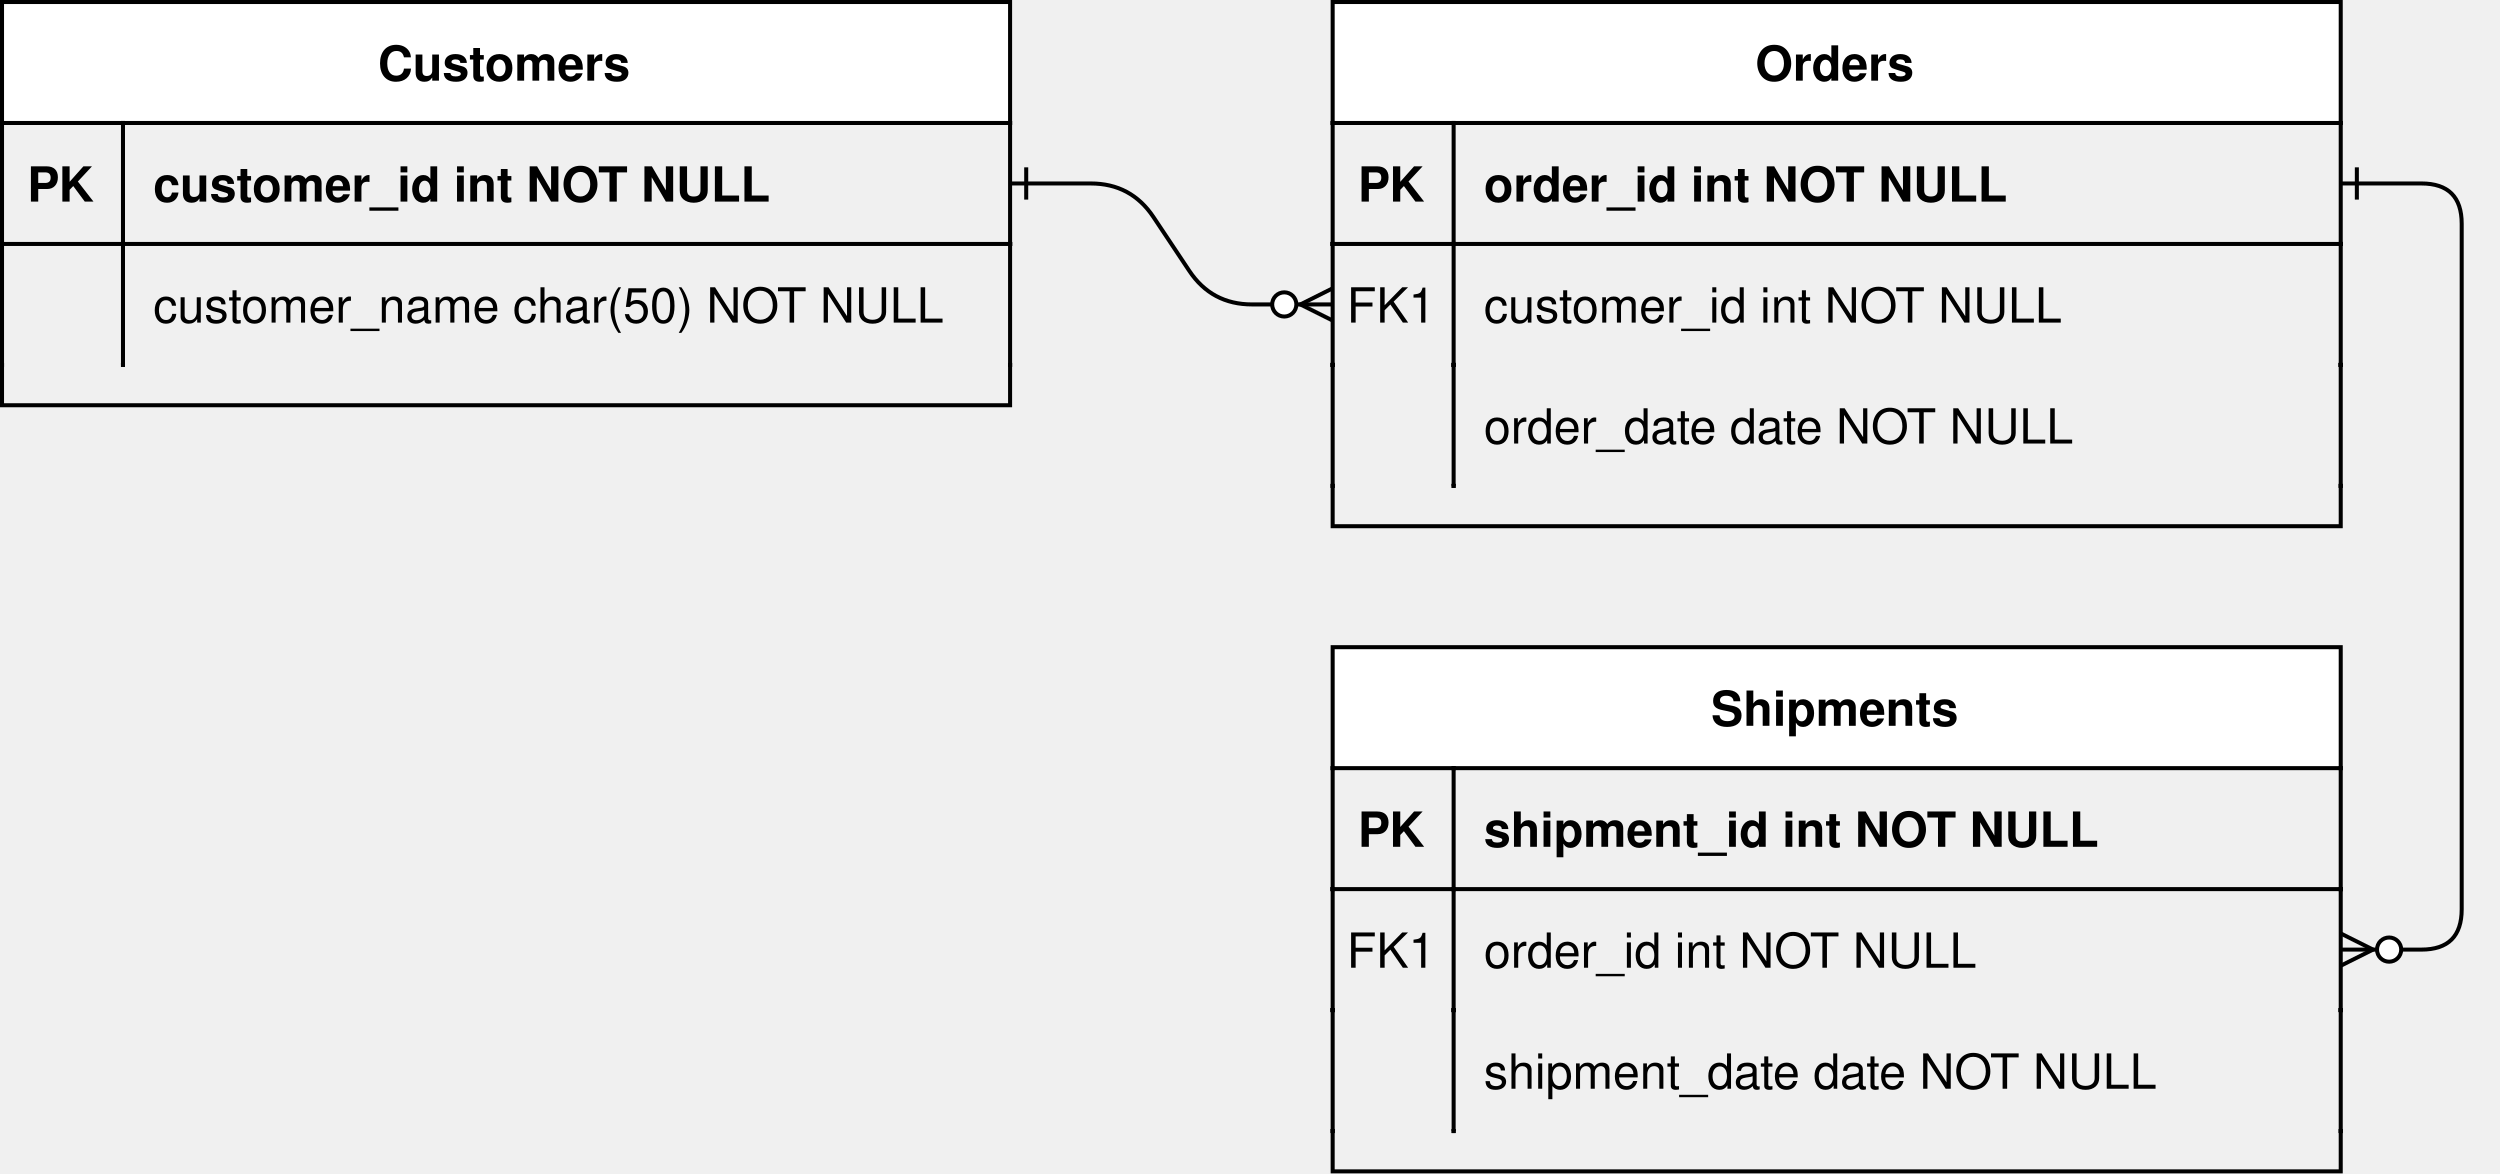
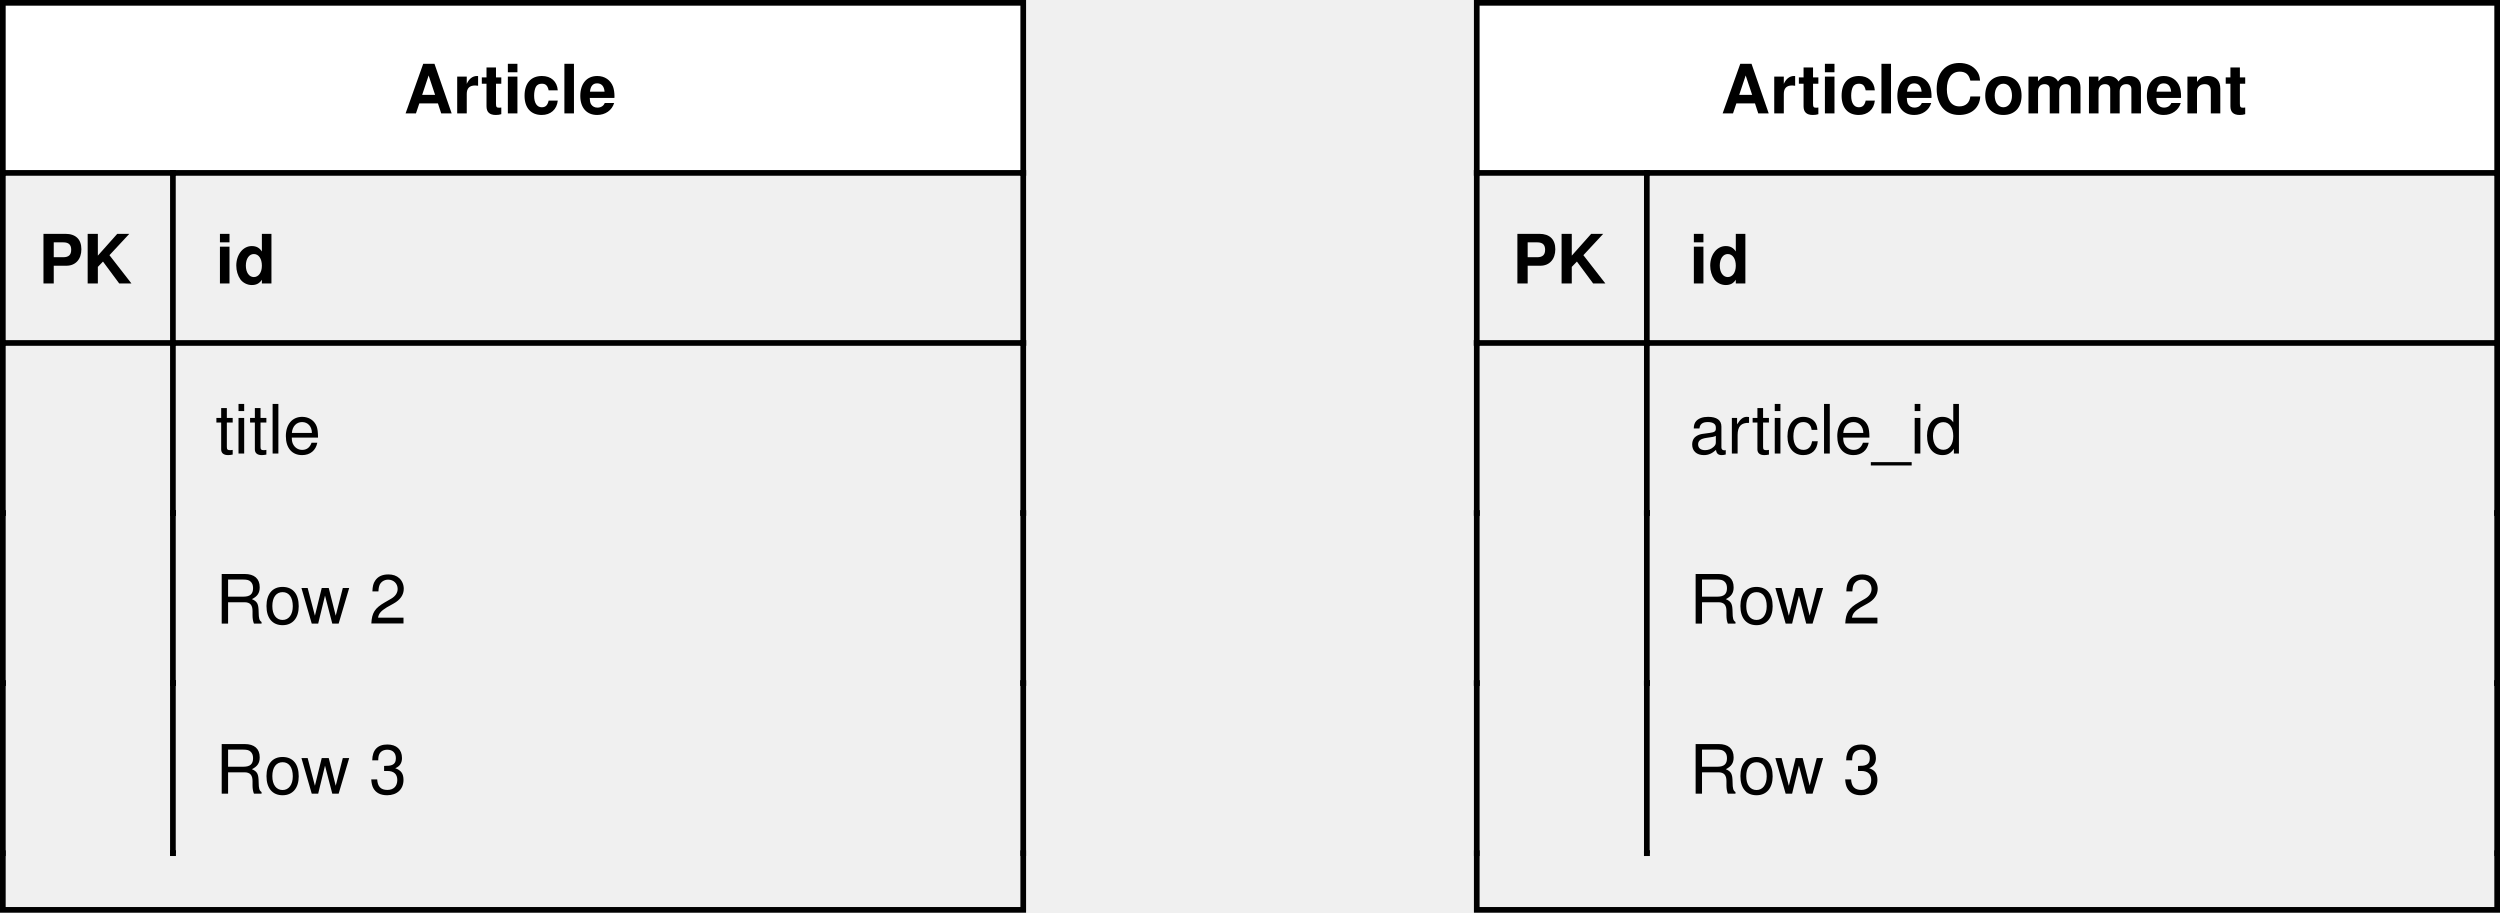
- <svg xmlns="http://www.w3.org/2000/svg" version="1.1" width="620px" height="291px" viewBox="-0.5 -0.5 620 291" content="&lt;mxfile host=&quot;app.diagrams.net&quot; modified=&quot;2022-07-21T04:11:40.340Z&quot; agent=&quot;5.0 (Windows NT 10.0; Win64; x64) AppleWebKit/537.36 (KHTML, like Gecko) Chrome/103.0.0.0 Safari/537.36&quot; etag=&quot;cKbZvAlNKkL--gfS8PxY&quot; version=&quot;20.1.2&quot; type=&quot;github&quot;&gt;&lt;diagram id=&quot;R2lEEEUBdFMjLlhIrx00&quot; name=&quot;Page-1&quot;&gt;7Vttb5s6GP01SHcfVoEJSfuxYckmLbmr2m77eOWCA9YIRsZ526+fDTaEOGlhd2m8JlLUwMMTg59zfGyfJpbrz9cfKcziKQlRYgE7XFvuBwsABwCXv4nIpowMbgZlIKI4lEl14AH/RDJoy+gChyhvJDJCEoazZjAgaYoC1ohBSsmqmTYjSfOuGYyQFngIYKJHv+OQxWX02rPr+CeEo1jd2bHllTlUyTKQxzAkq0YIrdmYpEw+4h2ic5iilPErU0h/IGp5o5gx0dNbC4z5ayayryJCogTBDOdXAZnzcJDzlPEMznEiyrzV0FA2xG/njizXp4Sw8mi+9lEisFIwlM80PnC1qgMV7bb4gP9+uZn8sFn6aeV+Y9NpdDd4ei9bWcJkIesra8M2quAo5PWXp/xWmG3uUQIZJumovjJEaXgr0OVJo/ufiJJHMoUp7/wwZ5Cy+hpJZfoY88dzPzgqRZ7b/FzvmnzOnCxogJ7pD+hJSkIaIfZMYl8CHjbYJiv3EZE5YnTDE1Y1xyomxdv8UkFaFGXZZCmUTIqqBqt73BFcEEsOTLcn21HDUlFSNVF2XX5qG+adhno7DfV3GypLozXED7Y6XocKFnVhFHhjlHJbMsoZGEapnt1kgnP9u5TqNxsCtveqlNIZ9YWGiOYar7iiZ+KQwaeCQQUJ5BTmChbwSYlBnHL9LVkSkCSBWY6L9DIS4yScwA1ZMNWQOhvO8BqF9+UMJnI5/ya8sVxSTMwFitXiMkxwlPLjgFNO3HFIUc6fZQJzJjMOknKJKEPrZ1mksPF2QFbDfYtlwNvHMtc+TKgGgl3hcl8WAAUU7zrDMLnnCwWYRgVmTUhEXUNKskc1+kQgE0RDdLRE5VRdFJ8PdZ8kRCCbloJQpBWd84b8xbvr21ee5fEH8Pm5U5/zl0inzCdpzijEBRyIA7VCAqwhI5m8T4Jm6jGoLKY4fiKM8Zn/EKzP0vplrCW2bktoj4ZsT0P27nMXbAnv6ywpVDvGYYjSckiKdSKs8d4D5d76VzXfBWN3ILbEw22NxxYA7mvW39PqT4QQ/sc/5APr1i5V+98vj+Lv18nEqpa6JsGjdLHMHeYZDHAaTcpP9nfw846B39o6OJ7Aa+LZP2el3L8q+zNK2T+1Ug40ZMefnS7gvtJYbAlAvzUAp5LGa63gwSLnfS7VEeyRRuOweFEX/zhYpujgzUUHj6ODN6fWQeUa/ia0ZqngTevyn0oFHd3PK1eIIWSIx+XbWchge7RMkUFH3zk/xDibF6J18To0rwNct5S343kdjr4lPqOpq8Pm2mm/OzPF7XD07fZbsjsq6ho8nekb5FwK4sXz6AqiMbOcvjc+I8nssNzsLpkntz0cfRv+V/seFVcN1kh981yZwmdle3TAyhQpBP9vd3yRQoOdD6BvxQ0cfC3rXxHVXB1U5d23VjxD96MDYsaooW5/+NLDv9gf1tZXOzp/1cM+GmQX+6PlcPz77A/wtu0PYL79AXT746V/ap6T99EBQWOmuIv3cSy9PLn3AXTvw8DB2Lb+5hsfQDc+KnVM4Vys9IMY0n88+93ZLPpNskD4af3jlvKr4PUvktzRLw==&lt;/diagram&gt;&lt;/mxfile&gt;" resource="https://app.diagrams.net/?libs=general;er#Hgoodbyerror%2Ffast-project-board%2Ffeature%252F%25238-domain%2Fdocument%2Fproject-board-erd.svg">
+ <svg xmlns="http://www.w3.org/2000/svg" version="1.1" width="441px" height="161px" viewBox="-0.5 -0.5 441 161" content="&lt;mxfile host=&quot;app.diagrams.net&quot; modified=&quot;2022-07-21T04:16:50.834Z&quot; agent=&quot;5.0 (Windows NT 10.0; Win64; x64) AppleWebKit/537.36 (KHTML, like Gecko) Chrome/103.0.0.0 Safari/537.36&quot; etag=&quot;uB6kxzVpFxREun-TFKo7&quot; version=&quot;20.1.2&quot; type=&quot;github&quot;&gt;&lt;diagram id=&quot;R2lEEEUBdFMjLlhIrx00&quot; name=&quot;Page-1&quot;&gt;7VtRb+I4EP41PLYKcQPsY0Nhq12QKnZ1J+3LyU1MsDaxc44p0F9/48QmhJAC2muCCBJS48lkHM/3zWcYqx00jNZfBY4XU+6TsGNb/rqDnjq23UU9C/4oyyazDCw7MwSC+topN/yg70Qb9XPBkvokKThKzkNJ46LR44wRTxZsWAi+KrrNeVicNcYBKRl+eDgsW/+mvlzoVThWbn8mNFiYmbuWvhNh46wNyQL7fFUwkbUccyb1K74QEWFGmIQ7Uyx+E9FxRgsp1UofO/YYPnPlfR9wHoQExzS593gEZi8Bl/EcRzRUad4J5OpAMB0addBQcC6zq2g9JKHCysCQvdO44u42D0LFPeGB4d3bZvLbkux5hf6S02nw0n+962rw33C41AnWyZEbk3HiAwB6CHNRuZmREEvK2Si/4xLmPyp4wWk0eyeC/+RTzGD1biKxkPk9zrT7mML7oaeucdFjC8bltRmqYREQ+dGC+hpJv0AjnZKvhEdEig04rHLybCmy2CWOMYp0sW9F+mFNkWAbcDvHC6cpY3TF9U0cXW/dnlMMkfCl8Ih+ahe/vUAPvWIg29oLlOWmFAgudhaem1J6HKbKo98X/45WvzB+e/oVRL3kG4vvug8lqjwKST1Af58xUFmxupT4NeVGCq+WEqTwBXGQmDKogwx/j4chjhOaumeWBQ39Cd7wpTSBzMid0zXxZ5mSKF9g1gSCJZo8qiYNX9VtHNKAwbUHZFIzuoIk8C4TnEjtoRdGhCTrTlV1VfDIPDAoooOQHu/ybHCIZwbWQ5QqYHg2YM7x2i4gNVMV6i64oO8KH1OMu+il4xWNQpCzZ4L9PZPL020lRQGqechDriBmWc0XUVZOvuDxT1PSyhAr9qaJcFz4QGqG1r3TceBdhzDu5mP4KHchh5wlUmCa4kQA1BVRwLqSxzpoSOYmvtCJV9evXEpQ6zMo8EFdlIlhiHAiD9Cn0aBXosHL90oiwHIlxeEMtm7MgjCDLd3JcQ7bAWwPZnub4f3U75coh8TPw3SDWFDfJ+zPEHGOSj46EwEdLE/L2dFwCOLDsIQaWTI/+RSF7peQBv9mkTbim/m6SYw9yoJJ9mRvjwpObVRYVxen879S46RwdXBjcNsMTtoMrD/j28ebQa/xzeDL6TSoRyCIT028T9gJBu3cCczv2R2Y4XfbB9/UL2QzqAf91om/ydhN/JsU/y9Ni79BvSXif0Ln5zrFH5VgVvVsW02jXbP8H+nYtEj+y527m/zXLv9du3H9P6MheA36X4HH1et/ueGX6T9qmf5X4N8+/S/3BfXJzZBHEdHHRS0/wHl4uLgDHPvWs6vjACcrj8s9wLHLPbsrP8CxW9q2M1PeDnCOUqF1mzi69fDq+BF3ZDNo/AAHtauHh1raw0PlHh7OvrL/c/k7Qj0UaN8OcGvjXcAO0PgpDmpXFw+1tIuHqrp4TaNdt/zfung6EeUu3k3+a5f/5k9x0BldwWvQ/wo8rl7/y12/Vp7iVOF/RfoPw/zfwDL3/H/30Og/&lt;/diagram&gt;&lt;/mxfile&gt;" resource="https://app.diagrams.net/#Hgoodbyerror%2Ffast-project-board%2Ffeature%252F%25238-domain%2Fdocument%2Fproject-board-erd.svg">
  <defs>
-     <clipPath id="mx-clip-330-30-30-30-0">
-       <rect x="330" y="30" width="30" height="30" />
-     </clipPath>
-     <clipPath id="mx-clip-366-30-214-30-0">
-       <rect x="366" y="30" width="214" height="30" />
-     </clipPath>
-     <clipPath id="mx-clip-330-60-30-30-0">
-       <rect x="330" y="60" width="30" height="30" />
-     </clipPath>
-     <clipPath id="mx-clip-366-60-214-30-0">
-       <rect x="366" y="60" width="214" height="30" />
-     </clipPath>
-     <clipPath id="mx-clip-366-90-214-30-0">
-       <rect x="366" y="90" width="214" height="30" />
-     </clipPath>
-     <clipPath id="mx-clip-330-190-30-30-0">
-       <rect x="330" y="190" width="30" height="30" />
-     </clipPath>
-     <clipPath id="mx-clip-366-190-214-30-0">
-       <rect x="366" y="190" width="214" height="30" />
-     </clipPath>
-     <clipPath id="mx-clip-330-220-30-30-0">
-       <rect x="330" y="220" width="30" height="30" />
-     </clipPath>
-     <clipPath id="mx-clip-366-220-214-30-0">
-       <rect x="366" y="220" width="214" height="30" />
-     </clipPath>
-     <clipPath id="mx-clip-366-250-214-30-0">
-       <rect x="366" y="250" width="214" height="30" />
-     </clipPath>
    <clipPath id="mx-clip-0-30-30-30-0">
      <rect x="0" y="30" width="30" height="30" />
    </clipPath>
-     <clipPath id="mx-clip-36-30-214-30-0">
-       <rect x="36" y="30" width="214" height="30" />
+     <clipPath id="mx-clip-36-30-144-30-0">
+       <rect x="36" y="30" width="144" height="30" />
    </clipPath>
-     <clipPath id="mx-clip-36-60-214-30-0">
-       <rect x="36" y="60" width="214" height="30" />
+     <clipPath id="mx-clip-36-60-144-30-0">
+       <rect x="36" y="60" width="144" height="30" />
+     </clipPath>
+     <clipPath id="mx-clip-36-90-144-30-0">
+       <rect x="36" y="90" width="144" height="30" />
+     </clipPath>
+     <clipPath id="mx-clip-36-120-144-30-0">
+       <rect x="36" y="120" width="144" height="30" />
+     </clipPath>
+     <clipPath id="mx-clip-260-30-30-30-0">
+       <rect x="260" y="30" width="30" height="30" />
+     </clipPath>
+     <clipPath id="mx-clip-296-30-144-30-0">
+       <rect x="296" y="30" width="144" height="30" />
+     </clipPath>
+     <clipPath id="mx-clip-296-60-144-30-0">
+       <rect x="296" y="60" width="144" height="30" />
+     </clipPath>
+     <clipPath id="mx-clip-296-90-144-30-0">
+       <rect x="296" y="90" width="144" height="30" />
+     </clipPath>
+     <clipPath id="mx-clip-296-120-144-30-0">
+       <rect x="296" y="120" width="144" height="30" />
    </clipPath>
  </defs>
  <g>
-     <path d="M 250 45 L 270 45 Q 280 45 285.55 53.32 L 294.45 66.68 Q 300 75 310 75 L 330 75" fill="none" stroke="rgb(0, 0, 0)" stroke-miterlimit="10" pointer-events="stroke" />
-     <path d="M 254 41 L 254 49" fill="none" stroke="rgb(0, 0, 0)" stroke-miterlimit="10" pointer-events="all" />
-     <ellipse cx="318" cy="75" rx="3" ry="3" fill="#ffffff" stroke="rgb(0, 0, 0)" pointer-events="all" />
-     <path d="M 330 71 L 322 75 L 330 79" fill="none" stroke="rgb(0, 0, 0)" stroke-miterlimit="10" pointer-events="all" />
-     <path d="M 580 45 L 600 45 Q 610 45 610 55 L 610 225 Q 610 235 600 235 L 580 235" fill="none" stroke="rgb(0, 0, 0)" stroke-miterlimit="10" pointer-events="stroke" />
-     <path d="M 584 41 L 584 49" fill="none" stroke="rgb(0, 0, 0)" stroke-miterlimit="10" pointer-events="all" />
-     <ellipse cx="592" cy="235" rx="3" ry="3" fill="#ffffff" stroke="rgb(0, 0, 0)" pointer-events="all" />
-     <path d="M 580 239 L 588 235 L 580 231" fill="none" stroke="rgb(0, 0, 0)" stroke-miterlimit="10" pointer-events="all" />
-     <path d="M 330 30 L 330 0 L 580 0 L 580 30" fill="rgb(255, 255, 255)" stroke="rgb(0, 0, 0)" stroke-miterlimit="10" pointer-events="all" />
-     <path d="M 330 30 L 330 130 L 580 130 L 580 30" fill="none" stroke="rgb(0, 0, 0)" stroke-miterlimit="10" pointer-events="none" />
-     <path d="M 330 30 L 580 30" fill="none" stroke="rgb(0, 0, 0)" stroke-miterlimit="10" pointer-events="none" />
-     <path d="M 360 30 L 360 60 L 360 90 L 360 120" fill="none" stroke="rgb(0, 0, 0)" stroke-miterlimit="10" pointer-events="none" />
+     <path d="M 0 30 L 0 0 L 180 0 L 180 30" fill="rgb(255, 255, 255)" stroke="rgb(0, 0, 0)" stroke-miterlimit="10" pointer-events="all" />
+     <path d="M 0 30 L 0 160 L 180 160 L 180 30" fill="none" stroke="rgb(0, 0, 0)" stroke-miterlimit="10" pointer-events="none" />
+     <path d="M 0 30 L 180 30" fill="none" stroke="rgb(0, 0, 0)" stroke-miterlimit="10" pointer-events="none" />
+     <path d="M 30 30 L 30 60 L 30 90 L 30 120 L 30 150" fill="none" stroke="rgb(0, 0, 0)" stroke-miterlimit="10" pointer-events="none" />
    <g fill="rgb(0, 0, 0)" font-family="Helvetica" font-weight="bold" pointer-events="none" text-anchor="middle" font-size="12px">
-       <text x="454.5" y="19.5">Orders</text>
+       <text x="89.5" y="19.5">Article</text>
    </g>
-     <path d="M 330 30 M 580 30 M 580 60 L 330 60" fill="none" stroke="rgb(0, 0, 0)" stroke-linecap="square" stroke-miterlimit="10" pointer-events="none" />
-     <path d="M 330 30 M 360 30 M 360 60 M 330 60" fill="none" stroke="rgb(0, 0, 0)" stroke-linecap="square" stroke-miterlimit="10" pointer-events="none" />
-     <g fill="rgb(0, 0, 0)" font-family="Helvetica" font-weight="bold" pointer-events="none" clip-path="url(#mx-clip-330-30-30-30-0)" text-anchor="middle" font-size="12px">
-       <text x="344.5" y="49.5">PK</text>
-     </g>
-     <path d="M 360 30 M 580 30 M 580 60 M 360 60" fill="none" stroke="rgb(0, 0, 0)" stroke-linecap="square" stroke-miterlimit="10" pointer-events="none" />
-     <g fill="rgb(0, 0, 0)" font-family="Helvetica" font-weight="bold" text-decoration="underline" pointer-events="none" clip-path="url(#mx-clip-366-30-214-30-0)" font-size="12px">
-       <text x="367.5" y="49.5">order_id int NOT NULL </text>
-     </g>
-     <path d="M 330 60 M 580 60 M 580 90 M 330 90" fill="none" stroke="rgb(0, 0, 0)" stroke-linecap="square" stroke-miterlimit="10" pointer-events="none" />
-     <path d="M 330 60 M 360 60 M 360 90 M 330 90" fill="none" stroke="rgb(0, 0, 0)" stroke-linecap="square" stroke-miterlimit="10" pointer-events="none" />
-     <g fill="rgb(0, 0, 0)" font-family="Helvetica" pointer-events="none" clip-path="url(#mx-clip-330-60-30-30-0)" text-anchor="middle" font-size="12px">
-       <text x="344.5" y="79.5">FK1</text>
-     </g>
-     <path d="M 360 60 M 580 60 M 580 90 M 360 90" fill="none" stroke="rgb(0, 0, 0)" stroke-linecap="square" stroke-miterlimit="10" pointer-events="none" />
-     <g fill="rgb(0, 0, 0)" font-family="Helvetica" pointer-events="none" clip-path="url(#mx-clip-366-60-214-30-0)" font-size="12px">
-       <text x="367.5" y="79.5">customer_id int NOT NULL</text>
-     </g>
-     <path d="M 330 90 M 580 90 M 580 120 M 330 120" fill="none" stroke="rgb(0, 0, 0)" stroke-linecap="square" stroke-miterlimit="10" pointer-events="none" />
-     <path d="M 330 90 M 360 90 M 360 120 M 330 120" fill="none" stroke="rgb(0, 0, 0)" stroke-linecap="square" stroke-miterlimit="10" pointer-events="none" />
-     <path d="M 360 90 M 580 90 M 580 120 M 360 120" fill="none" stroke="rgb(0, 0, 0)" stroke-linecap="square" stroke-miterlimit="10" pointer-events="none" />
-     <g fill="rgb(0, 0, 0)" font-family="Helvetica" pointer-events="none" clip-path="url(#mx-clip-366-90-214-30-0)" font-size="12px">
-       <text x="367.5" y="109.5">order_date date NOT NULL</text>
-     </g>
-     <path d="M 330 190 L 330 160 L 580 160 L 580 190" fill="rgb(255, 255, 255)" stroke="rgb(0, 0, 0)" stroke-miterlimit="10" pointer-events="none" />
-     <path d="M 330 190 L 330 290 L 580 290 L 580 190" fill="none" stroke="rgb(0, 0, 0)" stroke-miterlimit="10" pointer-events="none" />
-     <path d="M 330 190 L 580 190" fill="none" stroke="rgb(0, 0, 0)" stroke-miterlimit="10" pointer-events="none" />
-     <path d="M 360 190 L 360 220 L 360 250 L 360 280" fill="none" stroke="rgb(0, 0, 0)" stroke-miterlimit="10" pointer-events="none" />
-     <g fill="rgb(0, 0, 0)" font-family="Helvetica" font-weight="bold" pointer-events="none" text-anchor="middle" font-size="12px">
-       <text x="454.5" y="179.5">Shipments</text>
-     </g>
-     <path d="M 330 190 M 580 190 M 580 220 L 330 220" fill="none" stroke="rgb(0, 0, 0)" stroke-linecap="square" stroke-miterlimit="10" pointer-events="none" />
-     <path d="M 330 190 M 360 190 M 360 220 M 330 220" fill="none" stroke="rgb(0, 0, 0)" stroke-linecap="square" stroke-miterlimit="10" pointer-events="none" />
-     <g fill="rgb(0, 0, 0)" font-family="Helvetica" font-weight="bold" pointer-events="none" clip-path="url(#mx-clip-330-190-30-30-0)" text-anchor="middle" font-size="12px">
-       <text x="344.5" y="209.5">PK</text>
-     </g>
-     <path d="M 360 190 M 580 190 M 580 220 M 360 220" fill="none" stroke="rgb(0, 0, 0)" stroke-linecap="square" stroke-miterlimit="10" pointer-events="none" />
-     <g fill="rgb(0, 0, 0)" font-family="Helvetica" font-weight="bold" text-decoration="underline" pointer-events="none" clip-path="url(#mx-clip-366-190-214-30-0)" font-size="12px">
-       <text x="367.5" y="209.5">shipment_id int NOT NULL </text>
-     </g>
-     <path d="M 330 220 M 580 220 M 580 250 M 330 250" fill="none" stroke="rgb(0, 0, 0)" stroke-linecap="square" stroke-miterlimit="10" pointer-events="none" />
-     <path d="M 330 220 M 360 220 M 360 250 M 330 250" fill="none" stroke="rgb(0, 0, 0)" stroke-linecap="square" stroke-miterlimit="10" pointer-events="none" />
-     <g fill="rgb(0, 0, 0)" font-family="Helvetica" pointer-events="none" clip-path="url(#mx-clip-330-220-30-30-0)" text-anchor="middle" font-size="12px">
-       <text x="344.5" y="239.5">FK1</text>
-     </g>
-     <path d="M 360 220 M 580 220 M 580 250 M 360 250" fill="none" stroke="rgb(0, 0, 0)" stroke-linecap="square" stroke-miterlimit="10" pointer-events="none" />
-     <g fill="rgb(0, 0, 0)" font-family="Helvetica" pointer-events="none" clip-path="url(#mx-clip-366-220-214-30-0)" font-size="12px">
-       <text x="367.5" y="239.5">order_id int NOT NULL</text>
-     </g>
-     <path d="M 330 250 M 580 250 M 580 280 M 330 280" fill="none" stroke="rgb(0, 0, 0)" stroke-linecap="square" stroke-miterlimit="10" pointer-events="none" />
-     <path d="M 330 250 M 360 250 M 360 280 M 330 280" fill="none" stroke="rgb(0, 0, 0)" stroke-linecap="square" stroke-miterlimit="10" pointer-events="none" />
-     <path d="M 360 250 M 580 250 M 580 280 M 360 280" fill="none" stroke="rgb(0, 0, 0)" stroke-linecap="square" stroke-miterlimit="10" pointer-events="none" />
-     <g fill="rgb(0, 0, 0)" font-family="Helvetica" pointer-events="none" clip-path="url(#mx-clip-366-250-214-30-0)" font-size="12px">
-       <text x="367.5" y="269.5">shipment_date date NOT NULL</text>
-     </g>
-     <path d="M 0 30 L 0 0 L 250 0 L 250 30" fill="rgb(255, 255, 255)" stroke="rgb(0, 0, 0)" stroke-miterlimit="10" pointer-events="none" />
-     <path d="M 0 30 L 0 100 L 250 100 L 250 30" fill="none" stroke="rgb(0, 0, 0)" stroke-miterlimit="10" pointer-events="none" />
-     <path d="M 0 30 L 250 30" fill="none" stroke="rgb(0, 0, 0)" stroke-miterlimit="10" pointer-events="none" />
-     <path d="M 30 30 L 30 60 L 30 90" fill="none" stroke="rgb(0, 0, 0)" stroke-miterlimit="10" pointer-events="none" />
-     <g fill="rgb(0, 0, 0)" font-family="Helvetica" font-weight="bold" pointer-events="none" text-anchor="middle" font-size="12px">
-       <text x="124.5" y="19.5">Customers</text>
-     </g>
-     <path d="M 0 30 M 250 30 M 250 60 L 0 60" fill="none" stroke="rgb(0, 0, 0)" stroke-linecap="square" stroke-miterlimit="10" pointer-events="none" />
+     <path d="M 0 30 M 180 30 M 180 60 L 0 60" fill="none" stroke="rgb(0, 0, 0)" stroke-linecap="square" stroke-miterlimit="10" pointer-events="none" />
    <path d="M 0 30 M 30 30 M 30 60 M 0 60" fill="none" stroke="rgb(0, 0, 0)" stroke-linecap="square" stroke-miterlimit="10" pointer-events="none" />
    <g fill="rgb(0, 0, 0)" font-family="Helvetica" font-weight="bold" pointer-events="none" clip-path="url(#mx-clip-0-30-30-30-0)" text-anchor="middle" font-size="12px">
      <text x="14.5" y="49.5">PK</text>
    </g>
-     <path d="M 30 30 M 250 30 M 250 60 M 30 60" fill="none" stroke="rgb(0, 0, 0)" stroke-linecap="square" stroke-miterlimit="10" pointer-events="none" />
-     <g fill="rgb(0, 0, 0)" font-family="Helvetica" font-weight="bold" text-decoration="underline" pointer-events="none" clip-path="url(#mx-clip-36-30-214-30-0)" font-size="12px">
-       <text x="37.5" y="49.5">customer_id int NOT NULL </text>
+     <path d="M 30 30 M 180 30 M 180 60 M 30 60" fill="none" stroke="rgb(0, 0, 0)" stroke-linecap="square" stroke-miterlimit="10" pointer-events="none" />
+     <g fill="rgb(0, 0, 0)" font-family="Helvetica" font-weight="bold" text-decoration="underline" pointer-events="none" clip-path="url(#mx-clip-36-30-144-30-0)" font-size="12px">
+       <text x="37.5" y="49.5">id</text>
    </g>
-     <path d="M 0 60 M 250 60 M 250 90 M 0 90" fill="none" stroke="rgb(0, 0, 0)" stroke-linecap="square" stroke-miterlimit="10" pointer-events="none" />
    <path d="M 0 60 M 30 60 M 30 90 M 0 90" fill="none" stroke="rgb(0, 0, 0)" stroke-linecap="square" stroke-miterlimit="10" pointer-events="none" />
-     <path d="M 30 60 M 250 60 M 250 90 M 30 90" fill="none" stroke="rgb(0, 0, 0)" stroke-linecap="square" stroke-miterlimit="10" pointer-events="none" />
-     <g fill="rgb(0, 0, 0)" font-family="Helvetica" pointer-events="none" clip-path="url(#mx-clip-36-60-214-30-0)" font-size="12px">
-       <text x="37.5" y="79.5">customer_name char(50) NOT NULL</text>
+     <path d="M 30 60 M 180 60 M 180 90 M 30 90" fill="none" stroke="rgb(0, 0, 0)" stroke-linecap="square" stroke-miterlimit="10" pointer-events="none" />
+     <g fill="rgb(0, 0, 0)" font-family="Helvetica" pointer-events="none" clip-path="url(#mx-clip-36-60-144-30-0)" font-size="12px">
+       <text x="37.5" y="79.5">title</text>
+     </g>
+     <path d="M 0 90 M 30 90 M 30 120 M 0 120" fill="none" stroke="rgb(0, 0, 0)" stroke-linecap="square" stroke-miterlimit="10" pointer-events="none" />
+     <path d="M 30 90 M 180 90 M 180 120 M 30 120" fill="none" stroke="rgb(0, 0, 0)" stroke-linecap="square" stroke-miterlimit="10" pointer-events="none" />
+     <g fill="rgb(0, 0, 0)" font-family="Helvetica" pointer-events="none" clip-path="url(#mx-clip-36-90-144-30-0)" font-size="12px">
+       <text x="37.5" y="109.5">Row 2</text>
+     </g>
+     <path d="M 0 120 M 30 120 M 30 150 M 0 150" fill="none" stroke="rgb(0, 0, 0)" stroke-linecap="square" stroke-miterlimit="10" pointer-events="none" />
+     <path d="M 30 120 M 180 120 M 180 150 M 30 150" fill="none" stroke="rgb(0, 0, 0)" stroke-linecap="square" stroke-miterlimit="10" pointer-events="none" />
+     <g fill="rgb(0, 0, 0)" font-family="Helvetica" pointer-events="none" clip-path="url(#mx-clip-36-120-144-30-0)" font-size="12px">
+       <text x="37.5" y="139.5">Row 3</text>
+     </g>
+     <path d="M 260 30 L 260 0 L 440 0 L 440 30" fill="rgb(255, 255, 255)" stroke="rgb(0, 0, 0)" stroke-miterlimit="10" pointer-events="none" />
+     <path d="M 260 30 L 260 160 L 440 160 L 440 30" fill="none" stroke="rgb(0, 0, 0)" stroke-miterlimit="10" pointer-events="none" />
+     <path d="M 260 30 L 440 30" fill="none" stroke="rgb(0, 0, 0)" stroke-miterlimit="10" pointer-events="none" />
+     <path d="M 290 30 L 290 60 L 290 90 L 290 120 L 290 150" fill="none" stroke="rgb(0, 0, 0)" stroke-miterlimit="10" pointer-events="none" />
+     <g fill="rgb(0, 0, 0)" font-family="Helvetica" font-weight="bold" pointer-events="none" text-anchor="middle" font-size="12px">
+       <text x="349.5" y="19.5">ArticleComment</text>
+     </g>
+     <path d="M 260 30 M 440 30 M 440 60 L 260 60" fill="none" stroke="rgb(0, 0, 0)" stroke-linecap="square" stroke-miterlimit="10" pointer-events="none" />
+     <path d="M 260 30 M 290 30 M 290 60 M 260 60" fill="none" stroke="rgb(0, 0, 0)" stroke-linecap="square" stroke-miterlimit="10" pointer-events="none" />
+     <g fill="rgb(0, 0, 0)" font-family="Helvetica" font-weight="bold" pointer-events="none" clip-path="url(#mx-clip-260-30-30-30-0)" text-anchor="middle" font-size="12px">
+       <text x="274.5" y="49.5">PK</text>
+     </g>
+     <path d="M 290 30 M 440 30 M 440 60 M 290 60" fill="none" stroke="rgb(0, 0, 0)" stroke-linecap="square" stroke-miterlimit="10" pointer-events="none" />
+     <g fill="rgb(0, 0, 0)" font-family="Helvetica" font-weight="bold" text-decoration="underline" pointer-events="none" clip-path="url(#mx-clip-296-30-144-30-0)" font-size="12px">
+       <text x="297.5" y="49.5">id</text>
+     </g>
+     <path d="M 260 60 M 290 60 M 290 90 M 260 90" fill="none" stroke="rgb(0, 0, 0)" stroke-linecap="square" stroke-miterlimit="10" pointer-events="none" />
+     <path d="M 290 60 M 440 60 M 440 90 M 290 90" fill="none" stroke="rgb(0, 0, 0)" stroke-linecap="square" stroke-miterlimit="10" pointer-events="none" />
+     <g fill="rgb(0, 0, 0)" font-family="Helvetica" pointer-events="none" clip-path="url(#mx-clip-296-60-144-30-0)" font-size="12px">
+       <text x="297.5" y="79.5">article_id</text>
+     </g>
+     <path d="M 260 90 M 290 90 M 290 120 M 260 120" fill="none" stroke="rgb(0, 0, 0)" stroke-linecap="square" stroke-miterlimit="10" pointer-events="none" />
+     <path d="M 290 90 M 440 90 M 440 120 M 290 120" fill="none" stroke="rgb(0, 0, 0)" stroke-linecap="square" stroke-miterlimit="10" pointer-events="none" />
+     <g fill="rgb(0, 0, 0)" font-family="Helvetica" pointer-events="none" clip-path="url(#mx-clip-296-90-144-30-0)" font-size="12px">
+       <text x="297.5" y="109.5">Row 2</text>
+     </g>
+     <path d="M 260 120 M 290 120 M 290 150 M 260 150" fill="none" stroke="rgb(0, 0, 0)" stroke-linecap="square" stroke-miterlimit="10" pointer-events="none" />
+     <path d="M 290 120 M 440 120 M 440 150 M 290 150" fill="none" stroke="rgb(0, 0, 0)" stroke-linecap="square" stroke-miterlimit="10" pointer-events="none" />
+     <g fill="rgb(0, 0, 0)" font-family="Helvetica" pointer-events="none" clip-path="url(#mx-clip-296-120-144-30-0)" font-size="12px">
+       <text x="297.5" y="139.5">Row 3</text>
    </g>
  </g>
</svg>
